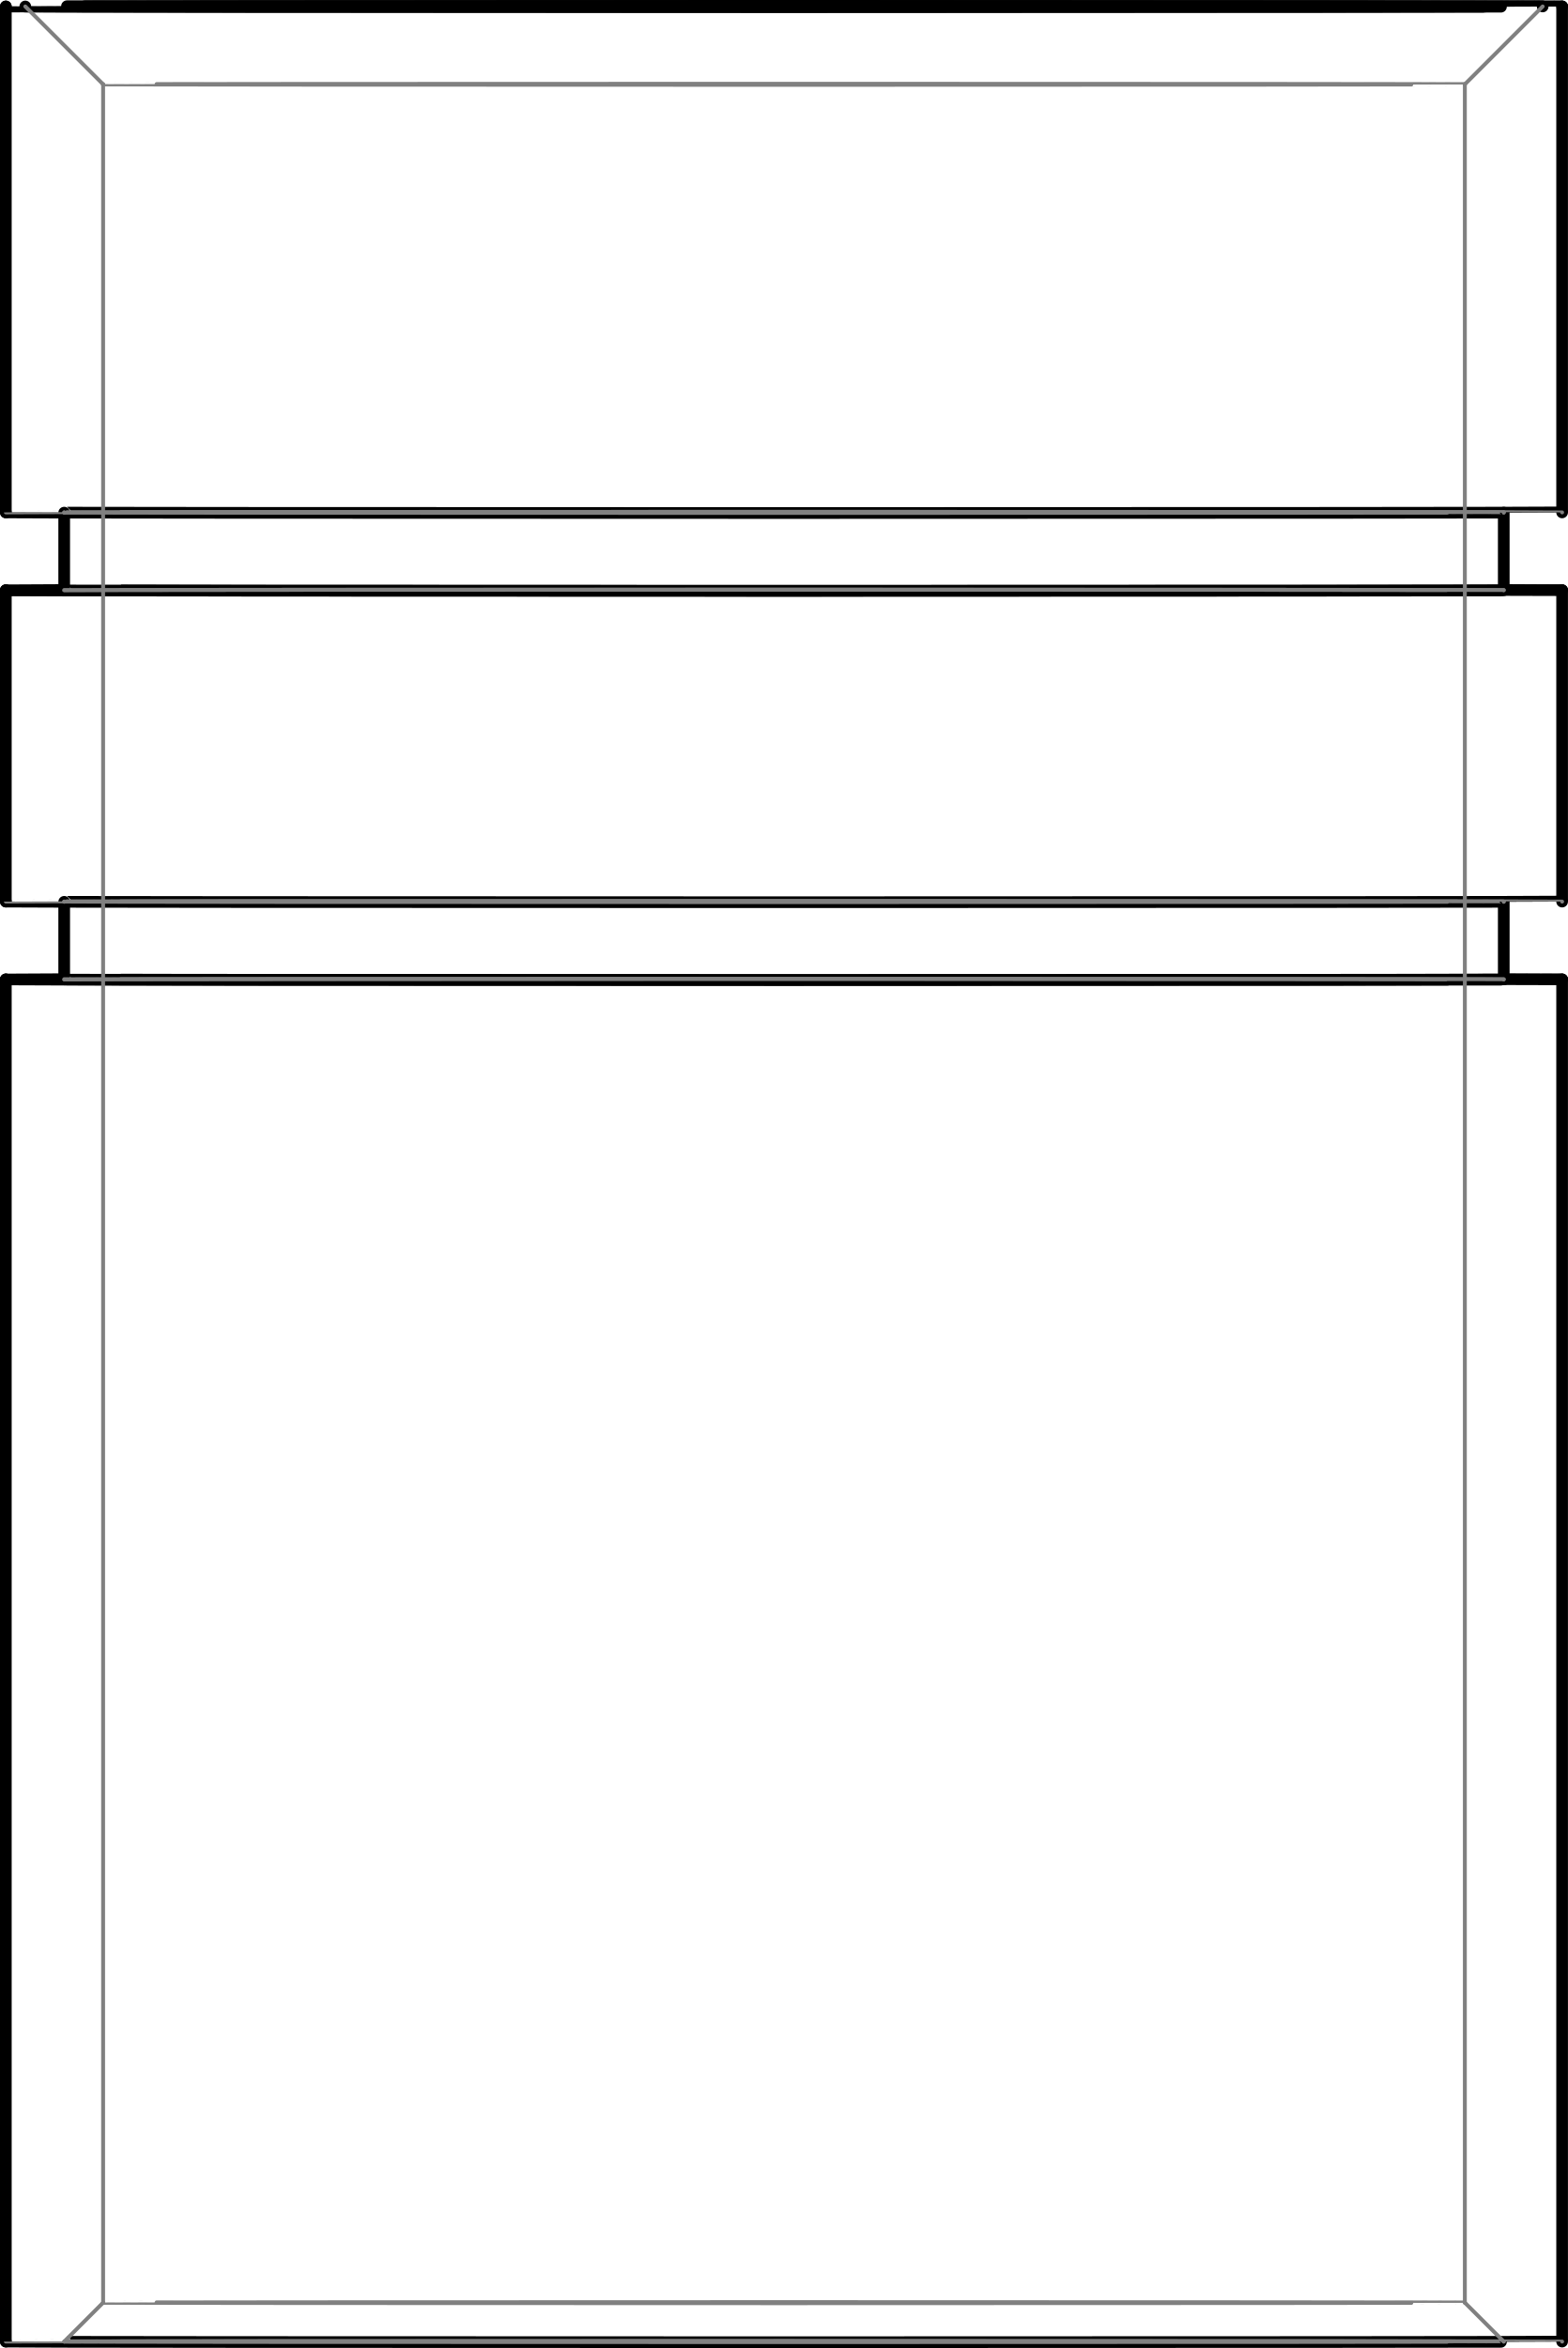
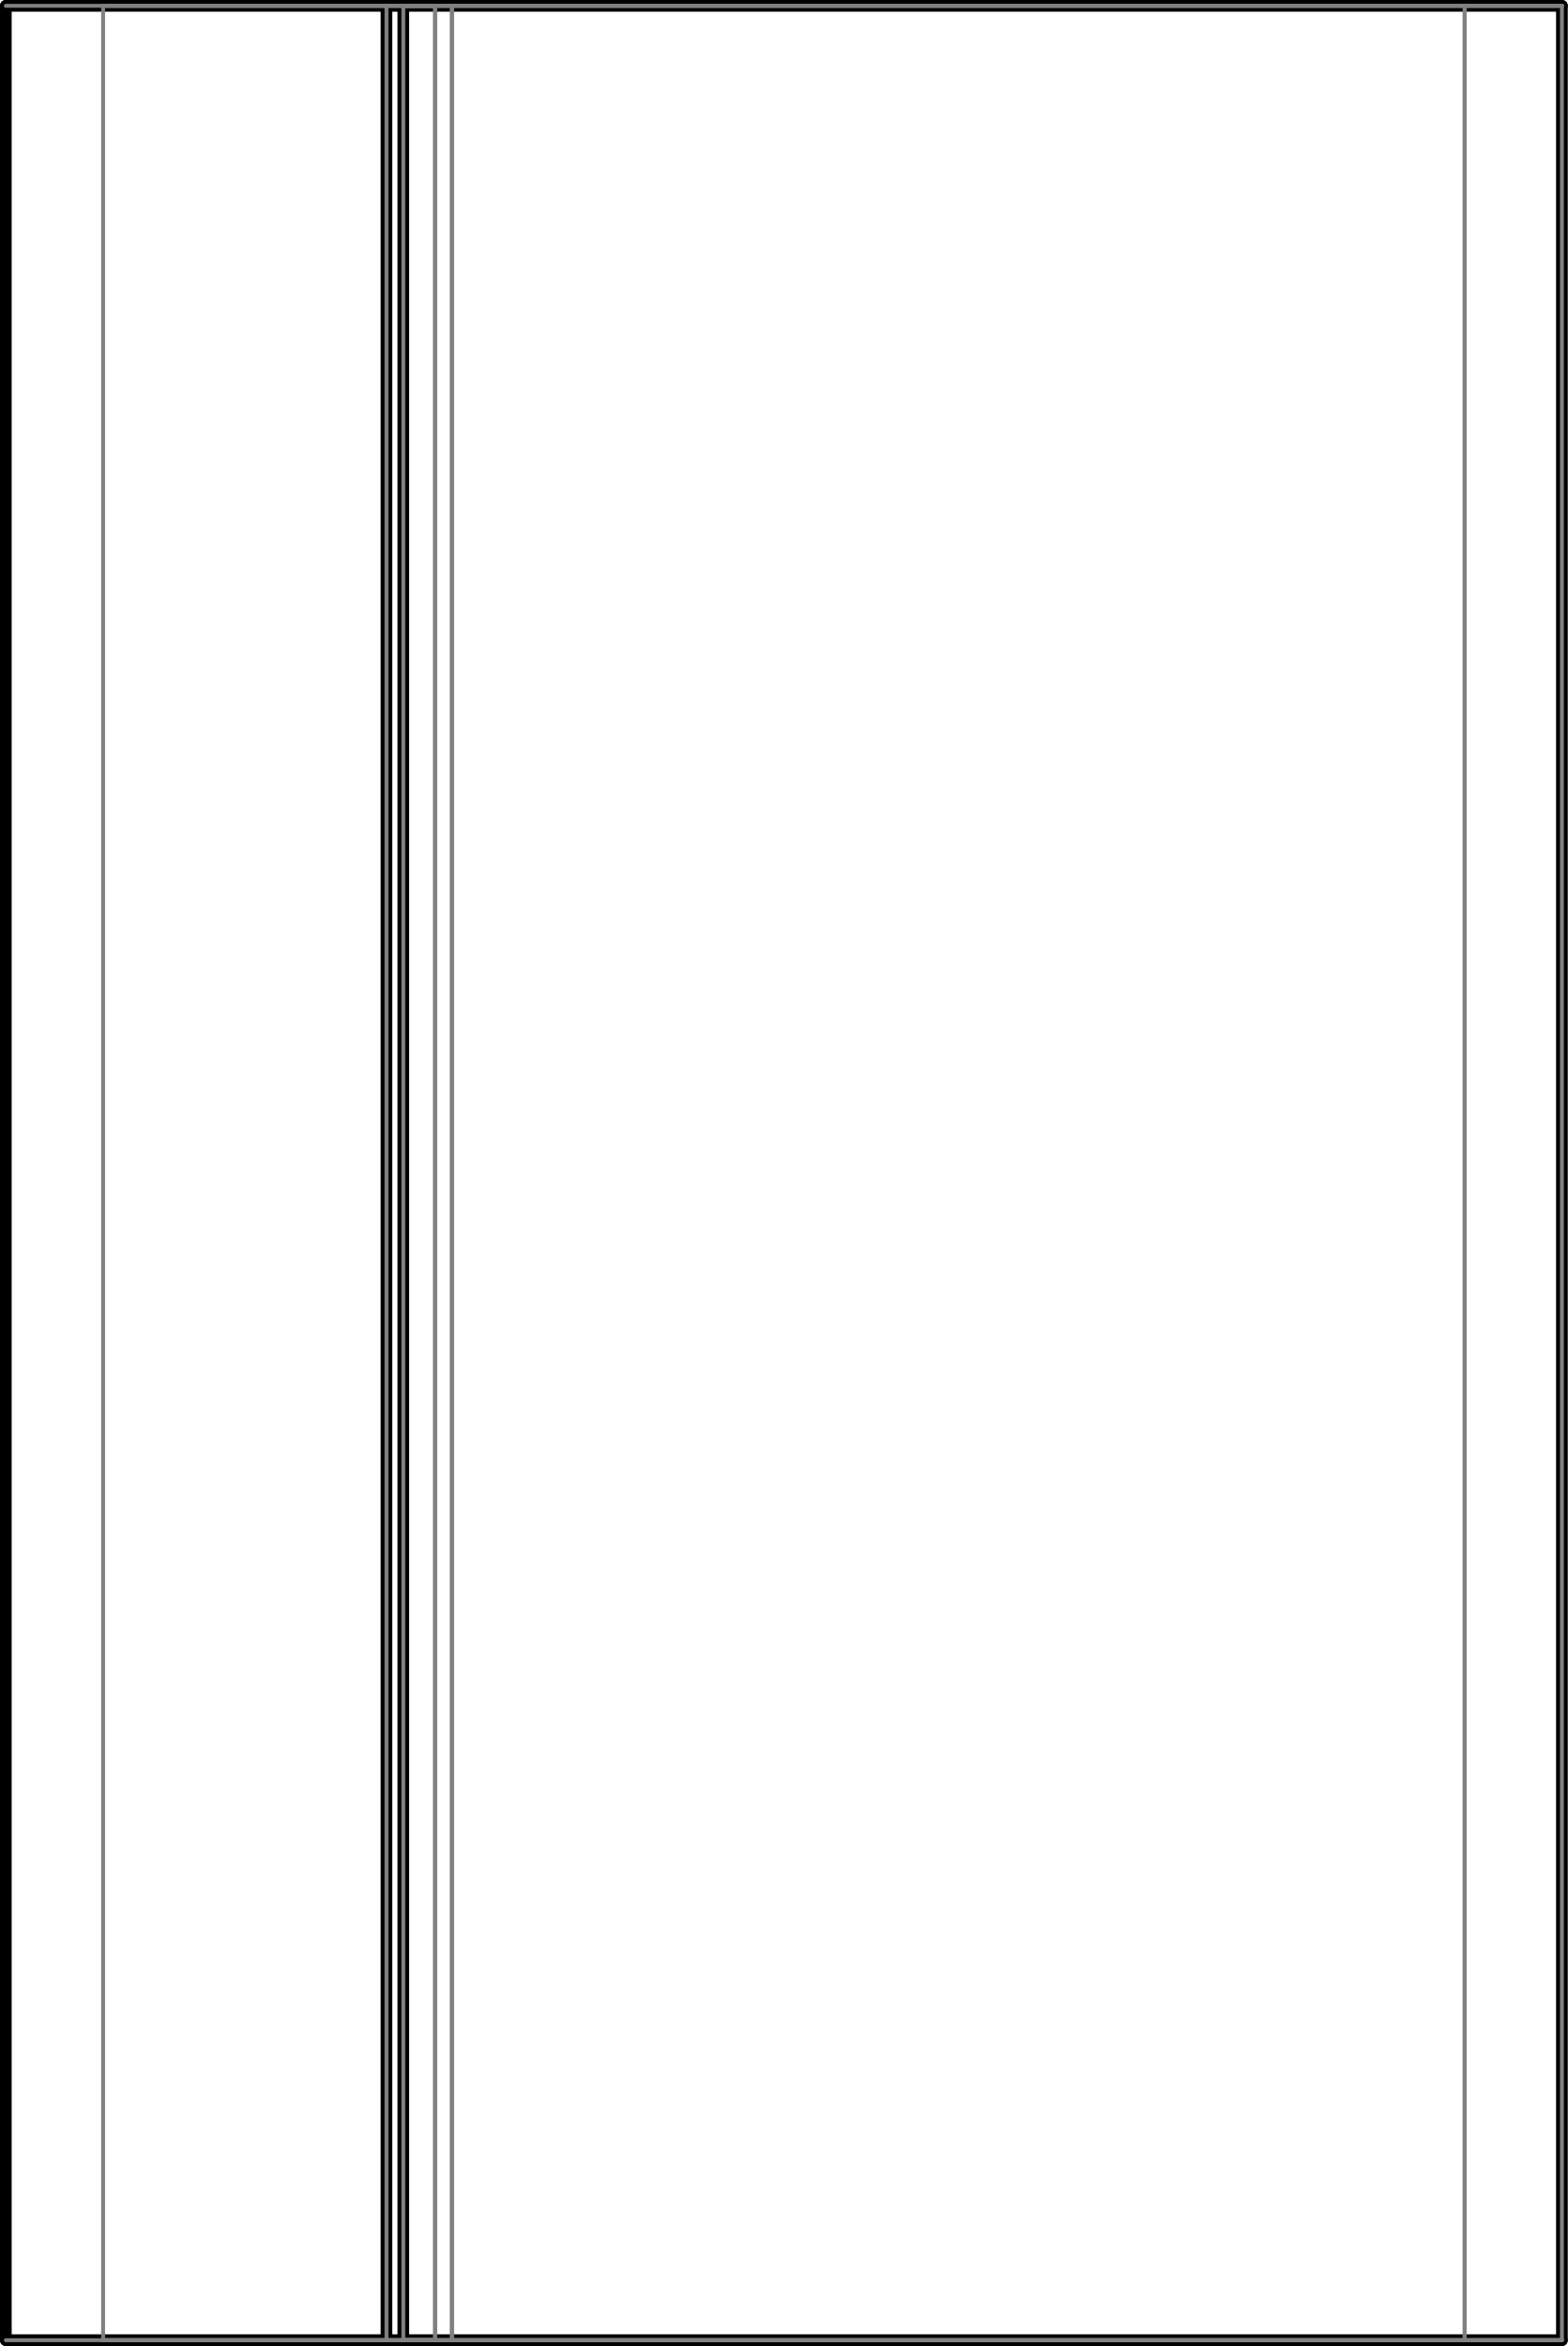
- <svg xmlns="http://www.w3.org/2000/svg" width="40.3mm" height="60.331mm" viewBox="-20.15 -30.947 40.3 60.331" version="1.1">
+ <svg xmlns="http://www.w3.org/2000/svg" width="40.298mm" height="60.3mm" viewBox="-20.15 -30.15 40.298 60.3" version="1.1">
  <g transform="scale(1,-1)" stroke-linecap="round">
    <g fill="none" stroke="rgb(0,0,0)" stroke-width="0.3" id="visible">
-       <path d="M 19.5,30.781 A 19.5,0.015 0.0 1,1 -19.5,30.781" />
-       <path d="M -19.5,30.781 A 19.5,0.015 0.0 0,1 19.5,30.781" />
-       <path d="M 19.5,30.781 A 19.5,0.015 0.0 0,1 19.5,30.781" />
-       <path d="M -20.0,-29.219 A 20.0,0.016 0.0 0,1 20.0,-29.219" />
-       <path d="M 20.0,30.781 A 20.0,0.016 0.0 0,1 -20.0,30.781" />
-       <path d="M -20.0,30.781 A 20.0,0.016 0.0 0,1 20.0,30.781" />
-       <path d="M 20.0,5.781 A 20.0,0.016 0.0 0,1 18.5,5.787" />
-       <path d="M -18.5,5.787 A 20.0,0.016 0.0 0,1 -20.0,5.781" />
-       <path d="M -20.0,5.781 A 20.0,0.016 0.0 0,1 20.0,5.781" />
-       <line x1="20.0" y1="-29.219" x2="20.0" y2="5.781" />
-       <path d="M -20.0,17.781 A 20.0,0.016 0.0 0,1 20.0,17.781" />
-       <line x1="20.0" y1="17.781" x2="20.0" y2="30.781" />
-       <path d="M -18.5,5.781 A 18.5,0.014 0.0 0,1 18.5,5.781" />
-       <line x1="18.5" y1="5.781" x2="18.5" y2="7.775" />
-       <line x1="18.5" y1="15.781" x2="18.5" y2="17.775" />
-       <path d="M -18.5,15.781 A 18.5,0.014 0.0 0,1 18.5,15.781" />
-       <path d="M -20.0,7.781 A 20.0,0.016 0.0 0,1 20.0,7.781" />
-       <path d="M 20.0,15.781 A 20.0,0.016 0.0 0,1 18.5,15.787" />
-       <path d="M -18.5,15.787 A 20.0,0.016 0.0 0,1 -20.0,15.781" />
-       <path d="M -20.0,15.781 A 20.0,0.016 0.0 0,1 20.0,15.781" />
-       <line x1="20.0" y1="7.781" x2="20.0" y2="15.781" />
-       <line x1="-20.0" y1="-29.219" x2="-20.0" y2="5.781" />
-       <line x1="-20.0" y1="17.781" x2="-20.0" y2="30.781" />
-       <line x1="-18.5" y1="7.775" x2="-18.5" y2="5.781" />
-       <line x1="-18.5" y1="17.775" x2="-18.5" y2="15.781" />
-       <line x1="-20.0" y1="7.781" x2="-20.0" y2="15.781" />
+       <line x1="19.998" y1="-30.0" x2="19.998" y2="30.0" />
+       <path d="M -9.783,-30.0 L -7.107,-30.0 L -4.276,-30.0 L -1.352,-30.0 L 1.601,-30.0 L 4.52,-30.0 L 7.34,-30.0 L 10.0,-30.0 L 12.442,-30.0 L 14.612,-30.0 L 16.464,-30.0 L 17.957,-30.0 L 19.058,-30.0 L 19.744,-30.0 L 19.998,-30.0" />
+       <line x1="-9.783" y1="-30.0" x2="-9.783" y2="30.0" />
+       <path d="M -9.783,30.0 L -7.107,30.0 L -4.276,30.0 L -1.352,30.0 L 1.601,30.0 L 4.52,30.0 L 7.34,30.0 L 10.0,30.0 L 12.442,30.0 L 14.612,30.0 L 16.464,30.0 L 17.957,30.0 L 19.058,30.0 L 19.744,30.0 L 19.998,30.0" />
+       <path d="M -20.0,30.0 L -19.945,30.0 L -19.782,30.0 L -19.51,30.0 L -19.132,30.0 L -18.65,30.0 L -18.066,30.0 L -17.383,30.0 L -16.605,30.0 L -15.736,30.0 L -14.782,30.0 L -13.747,30.0 L -12.637,30.0 L -11.457,30.0 L -10.216,30.0" />
+       <line x1="-10.216" y1="-30.0" x2="-10.216" y2="30.0" />
+       <path d="M -20.0,-30.0 L -19.945,-30.0 L -19.782,-30.0 L -19.51,-30.0 L -19.132,-30.0 L -18.65,-30.0 L -18.066,-30.0 L -17.383,-30.0 L -16.605,-30.0 L -15.736,-30.0 L -14.782,-30.0 L -13.747,-30.0 L -12.637,-30.0 L -11.457,-30.0 L -10.216,-30.0" />
+       <line x1="-9.783" y1="30.0" x2="-10.216" y2="30.0" />
+       <line x1="-9.783" y1="-30.0" x2="-10.216" y2="-30.0" />
+       <line x1="-20.0" y1="-30.0" x2="-20.0" y2="30.0" />
    </g>
    <g fill="none" stroke="rgb(128,128,128)" stroke-width="0.1" id="hidden">
-       <line x1="17.5" y1="-28.219" x2="17.5" y2="28.781" />
-       <path d="M 17.5,-28.219 A 17.5,0.014 0.0 0,1 17.5,-28.219" />
-       <path d="M 17.5,-28.219 A 17.5,0.014 0.0 0,1 -17.5,-28.219" />
-       <path d="M -17.5,-28.219 A 17.5,0.014 0.0 0,1 -17.5,-28.219" />
-       <path d="M -17.5,-28.219 A 17.5,0.014 0.0 0,1 17.5,-28.219" />
-       <path d="M 17.5,28.781 A 17.5,0.014 0.0 0,1 -17.5,28.781" />
-       <path d="M -17.5,28.781 A 17.5,0.014 0.0 0,1 -17.5,28.781" />
-       <path d="M -17.5,28.781 A 17.5,0.014 0.0 0,1 17.5,28.781" />
-       <path d="M 17.5,28.781 A 17.5,0.014 0.0 0,1 17.5,28.781" />
-       <path d="M 18.5,-29.219 A 18.5,0.014 0.0 0,1 18.5,-29.219" />
-       <path d="M 18.5,-29.219 A 18.5,0.014 0.0 0,1 -18.5,-29.219" />
-       <path d="M -18.5,-29.219 A 18.5,0.014 0.0 1,1 18.5,-29.219" />
-       <path d="M 20.0,-29.219 A 20.0,0.016 0.0 0,1 -20.0,-29.219" />
-       <path d="M 18.5,5.787 A 20.0,0.016 0.0 0,1 -18.5,5.787" />
-       <path d="M 20.0,17.781 A 20.0,0.016 0.0 0,1 -20.0,17.781" />
-       <path d="M 18.5,5.781 A 18.5,0.014 0.0 0,1 -18.5,5.781" />
-       <path d="M 18.5,17.781 A 18.5,0.014 0.0 0,1 -18.5,17.781" />
-       <path d="M -18.5,17.781 A 18.5,0.014 0.0 0,1 18.5,17.781" />
-       <line x1="18.5" y1="7.775" x2="18.5" y2="7.781" />
-       <path d="M 18.5,7.781 A 18.5,0.014 0.0 0,1 -18.5,7.781" />
-       <path d="M -18.5,7.781 A 18.5,0.014 0.0 0,1 18.5,7.781" />
-       <line x1="18.5" y1="17.775" x2="18.5" y2="17.781" />
-       <path d="M 18.5,15.781 A 18.5,0.014 0.0 0,1 -18.5,15.781" />
-       <path d="M 20.0,7.781 A 20.0,0.016 0.0 0,1 -20.0,7.781" />
-       <path d="M 18.5,15.787 A 20.0,0.016 0.0 0,1 -18.5,15.787" />
-       <line x1="-17.5" y1="-28.219" x2="-17.5" y2="28.781" />
-       <line x1="17.5" y1="-28.219" x2="18.5" y2="-29.219" />
-       <line x1="-17.5" y1="-28.219" x2="-18.5" y2="-29.219" />
-       <line x1="17.5" y1="28.781" x2="19.5" y2="30.781" />
-       <line x1="-17.5" y1="28.781" x2="-19.5" y2="30.781" />
-       <line x1="-18.5" y1="7.781" x2="-18.5" y2="7.775" />
-       <line x1="-18.5" y1="17.781" x2="-18.5" y2="17.775" />
+       <line x1="17.498" y1="-30.0" x2="19.998" y2="-30.0" />
+       <line x1="17.498" y1="-30.0" x2="17.498" y2="30.0" />
+       <line x1="17.498" y1="30.0" x2="19.998" y2="30.0" />
+       <line x1="-8.533" y1="-30.0" x2="-9.783" y2="-30.0" />
+       <path d="M -8.533,-30.0 L -6.194,-30.0 L -3.72,-30.0 L -1.165,-30.0 L 1.415,-30.0 L 3.964,-30.0 L 6.427,-30.0 L 8.75,-30.0 L 10.883,-30.0 L 12.78,-30.0 L 14.399,-30.0 L 15.704,-30.0 L 16.669,-30.0 L 17.271,-30.0 L 17.498,-30.0" />
+       <line x1="-8.533" y1="-30.0" x2="-8.533" y2="30.0" />
+       <line x1="-8.533" y1="30.0" x2="-9.783" y2="30.0" />
+       <path d="M -8.533,30.0 L -6.194,30.0 L -3.72,30.0 L -1.165,30.0 L 1.415,30.0 L 3.964,30.0 L 6.427,30.0 L 8.75,30.0 L 10.883,30.0 L 12.78,30.0 L 14.399,30.0 L 15.704,30.0 L 16.669,30.0 L 17.271,30.0 L 17.498,30.0" />
+       <path d="M 19.998,30.0 L 19.744,30.0 L 19.058,30.0 L 17.957,30.0 L 16.464,30.0 L 14.612,30.0 L 12.442,30.0 L 10.0,30.0 L 7.34,30.0 L 4.52,30.0 L 1.601,30.0 L -1.352,30.0 L -4.276,30.0 L -7.107,30.0 L -9.783,30.0" />
+       <line x1="-9.783" y1="-30.0" x2="-9.783" y2="30.0" />
+       <path d="M 19.998,-30.0 L 19.744,-30.0 L 19.058,-30.0 L 17.957,-30.0 L 16.464,-30.0 L 14.612,-30.0 L 12.442,-30.0 L 10.0,-30.0 L 7.34,-30.0 L 4.52,-30.0 L 1.601,-30.0 L -1.352,-30.0 L -4.276,-30.0 L -7.107,-30.0 L -9.783,-30.0" />
+       <line x1="19.998" y1="-30.0" x2="19.998" y2="30.0" />
+       <line x1="17.498" y1="30.0" x2="19.998" y2="30.0" />
+       <path d="M 17.498,30.0 L 17.271,30.0 L 16.669,30.0 L 15.704,30.0 L 14.399,30.0 L 12.78,30.0 L 10.883,30.0 L 8.75,30.0 L 6.427,30.0 L 3.964,30.0 L 1.415,30.0 L -1.165,30.0 L -3.72,30.0 L -6.194,30.0 L -8.533,30.0" />
+       <line x1="-8.533" y1="30.0" x2="-9.783" y2="30.0" />
+       <line x1="-8.533" y1="-30.0" x2="-9.783" y2="-30.0" />
+       <line x1="-8.533" y1="-30.0" x2="-8.533" y2="30.0" />
+       <line x1="17.498" y1="-30.0" x2="19.998" y2="-30.0" />
+       <path d="M 17.498,-30.0 L 17.271,-30.0 L 16.669,-30.0 L 15.704,-30.0 L 14.399,-30.0 L 12.78,-30.0 L 10.883,-30.0 L 8.75,-30.0 L 6.427,-30.0 L 3.964,-30.0 L 1.415,-30.0 L -1.165,-30.0 L -3.72,-30.0 L -6.194,-30.0 L -8.533,-30.0" />
+       <line x1="17.498" y1="-30.0" x2="17.498" y2="30.0" />
+       <path d="M -10.216,30.0 L -11.457,30.0 L -12.637,30.0 L -13.747,30.0 L -14.782,30.0 L -15.736,30.0 L -16.605,30.0 L -17.383,30.0 L -18.066,30.0 L -18.65,30.0 L -19.132,30.0 L -19.51,30.0 L -19.782,30.0 L -19.945,30.0 L -20.0,30.0" />
+       <path d="M -10.216,-30.0 L -11.457,-30.0 L -12.637,-30.0 L -13.747,-30.0 L -14.782,-30.0 L -15.736,-30.0 L -16.605,-30.0 L -17.383,-30.0 L -18.066,-30.0 L -18.65,-30.0 L -19.132,-30.0 L -19.51,-30.0 L -19.782,-30.0 L -19.945,-30.0 L -20.0,-30.0" />
+       <line x1="-10.216" y1="-30.0" x2="-10.216" y2="30.0" />
+       <line x1="-8.966" y1="30.0" x2="-10.216" y2="30.0" />
+       <path d="M -8.966,30.0 L -10.049,30.0 L -11.078,30.0 L -12.046,30.0 L -12.949,30.0 L -13.782,30.0 L -14.539,30.0 L -15.218,30.0 L -15.813,30.0 L -16.323,30.0 L -16.743,30.0 L -17.073,30.0 L -17.31,30.0 L -17.452,30.0 L -17.5,30.0" />
+       <path d="M -17.5,30.0 L -17.452,30.0 L -17.31,30.0 L -17.073,30.0 L -16.743,30.0 L -16.323,30.0 L -15.813,30.0 L -15.218,30.0 L -14.539,30.0 L -13.782,30.0 L -12.949,30.0 L -12.046,30.0 L -11.078,30.0 L -10.049,30.0 L -8.966,30.0" />
+       <line x1="-8.966" y1="30.0" x2="-9.783" y2="30.0" />
+       <line x1="-8.966" y1="-30.0" x2="-9.783" y2="-30.0" />
+       <line x1="-8.966" y1="-30.0" x2="-8.966" y2="30.0" />
+       <line x1="-8.966" y1="-30.0" x2="-10.216" y2="-30.0" />
+       <path d="M -8.966,-30.0 L -10.049,-30.0 L -11.078,-30.0 L -12.046,-30.0 L -12.949,-30.0 L -13.782,-30.0 L -14.539,-30.0 L -15.218,-30.0 L -15.813,-30.0 L -16.323,-30.0 L -16.743,-30.0 L -17.073,-30.0 L -17.31,-30.0 L -17.452,-30.0 L -17.5,-30.0" />
+       <path d="M -17.5,-30.0 L -17.452,-30.0 L -17.31,-30.0 L -17.073,-30.0 L -16.743,-30.0 L -16.323,-30.0 L -15.813,-30.0 L -15.218,-30.0 L -14.539,-30.0 L -13.782,-30.0 L -12.949,-30.0 L -12.046,-30.0 L -11.078,-30.0 L -10.049,-30.0 L -8.966,-30.0" />
+       <line x1="-8.966" y1="-30.0" x2="-8.966" y2="30.0" />
+       <line x1="-17.5" y1="-30.0" x2="-17.5" y2="30.0" />
    </g>
  </g>
</svg>
